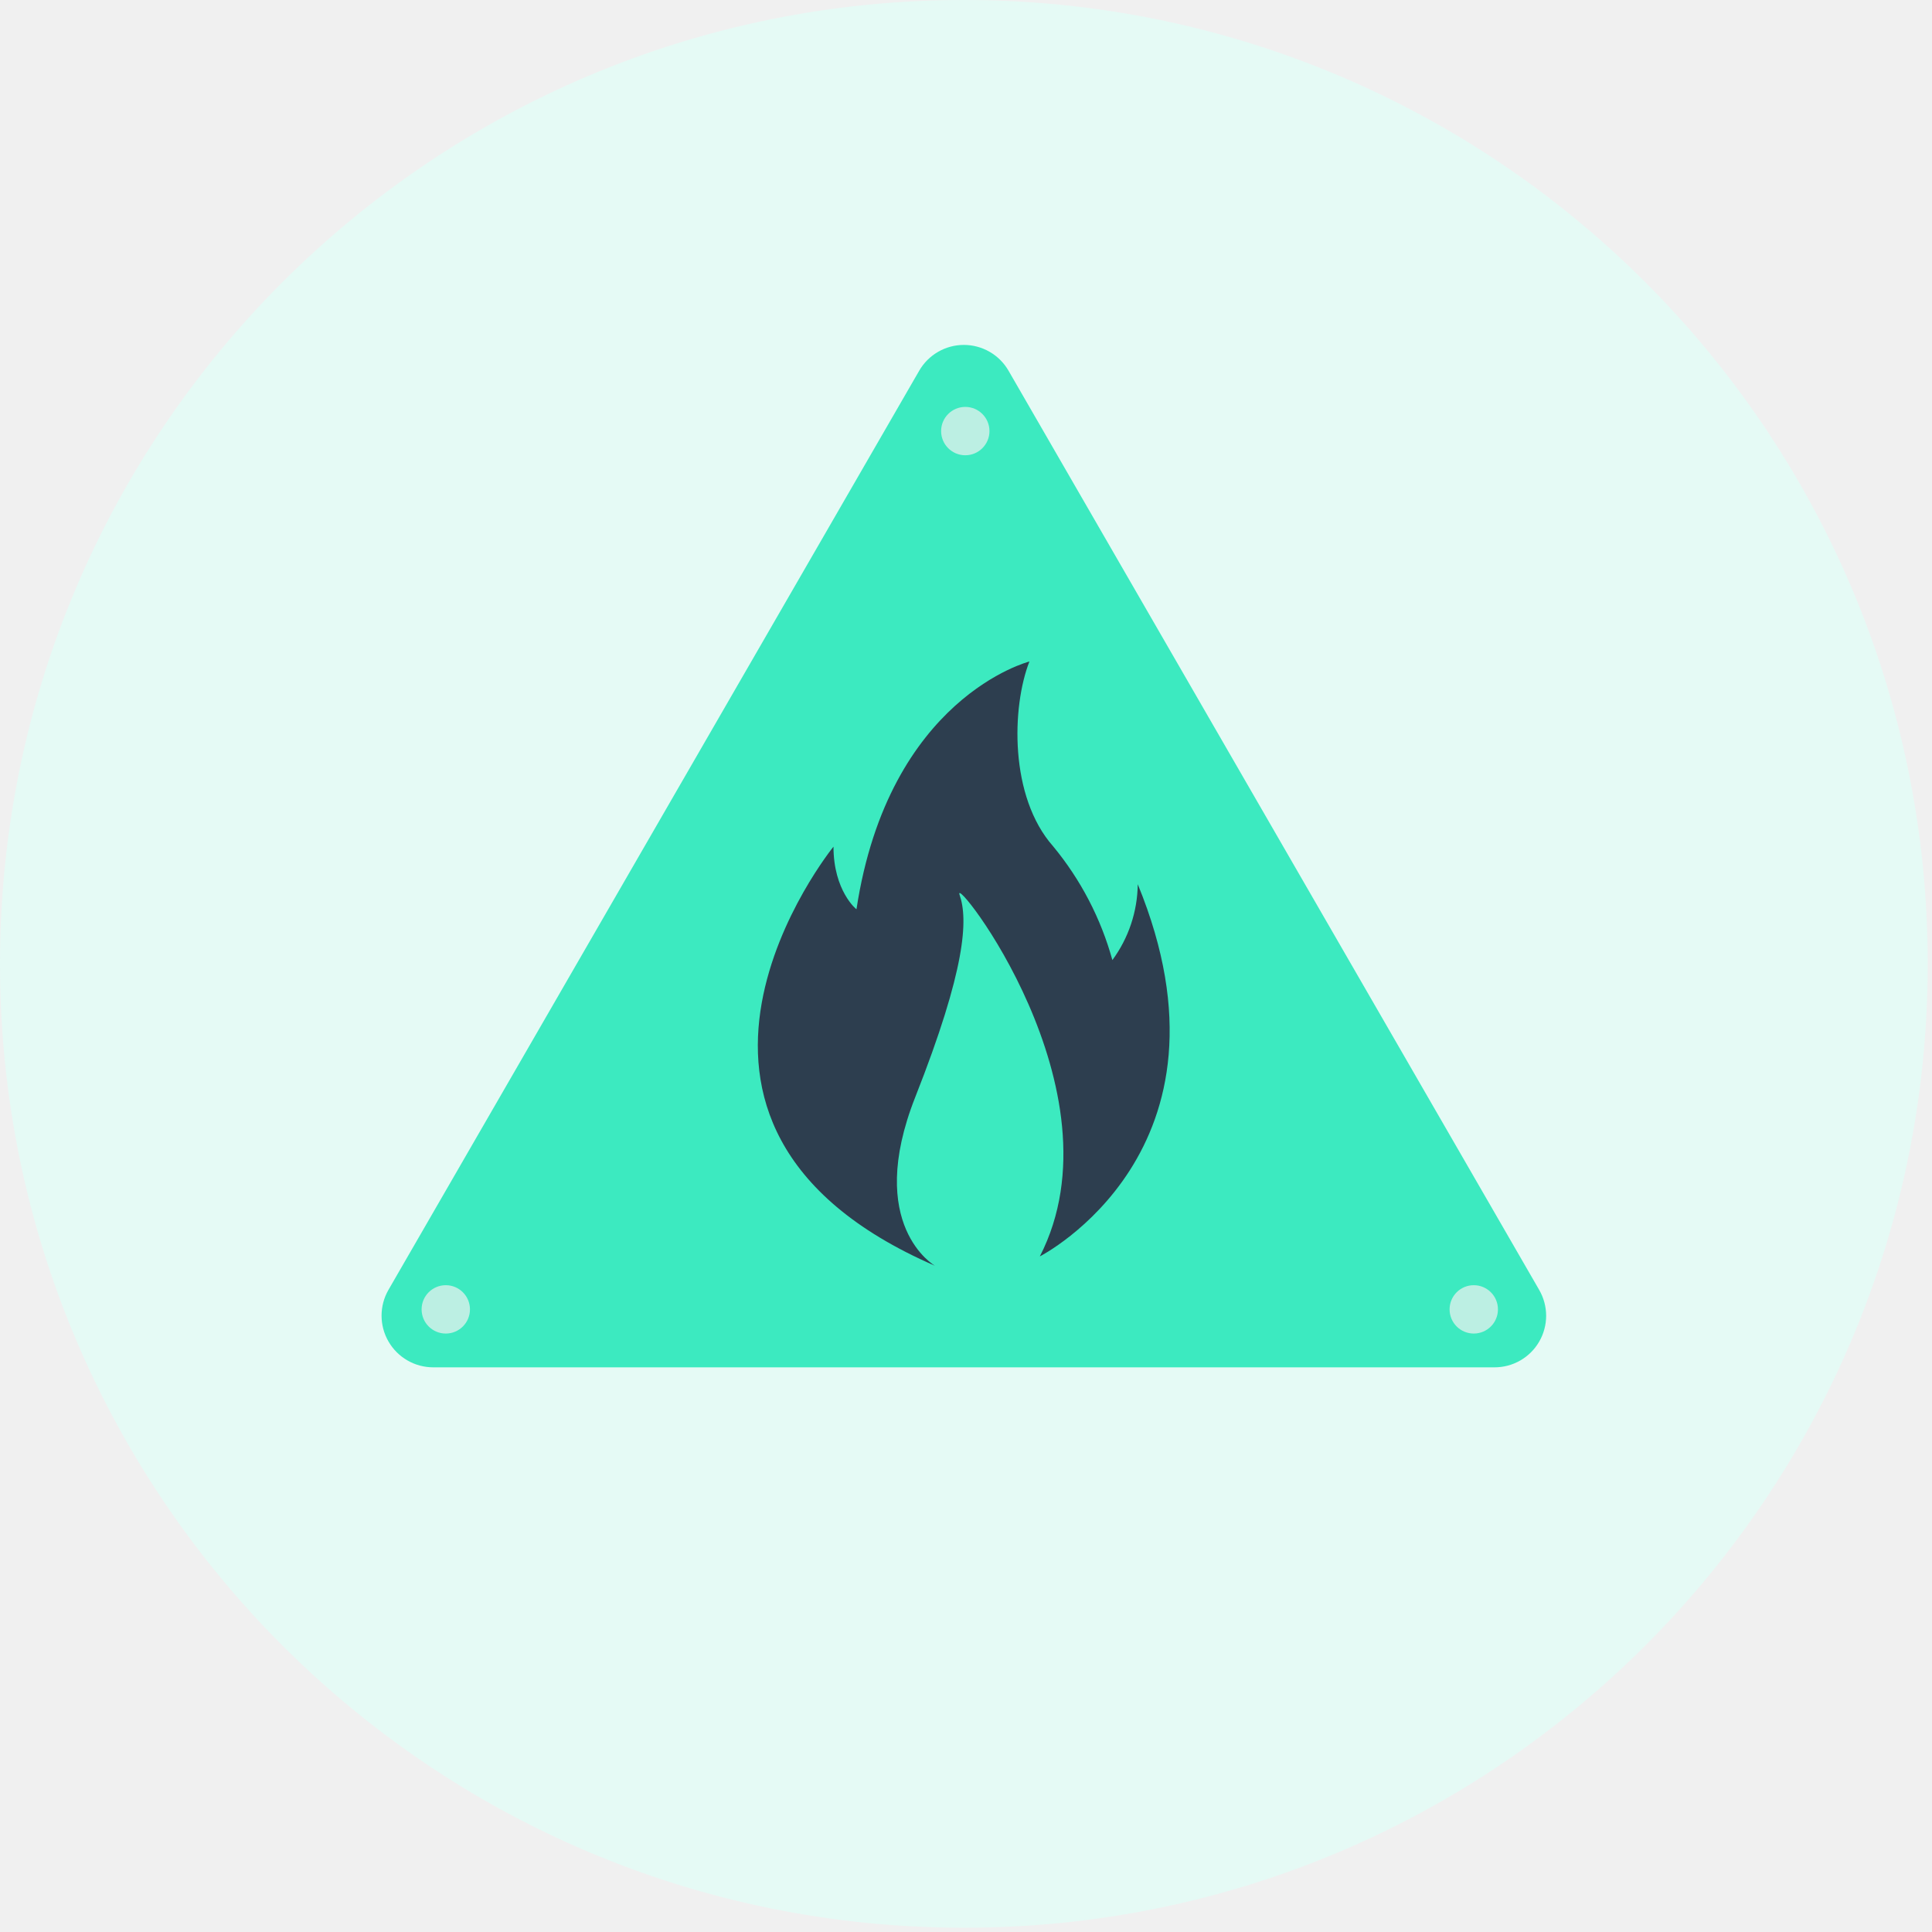
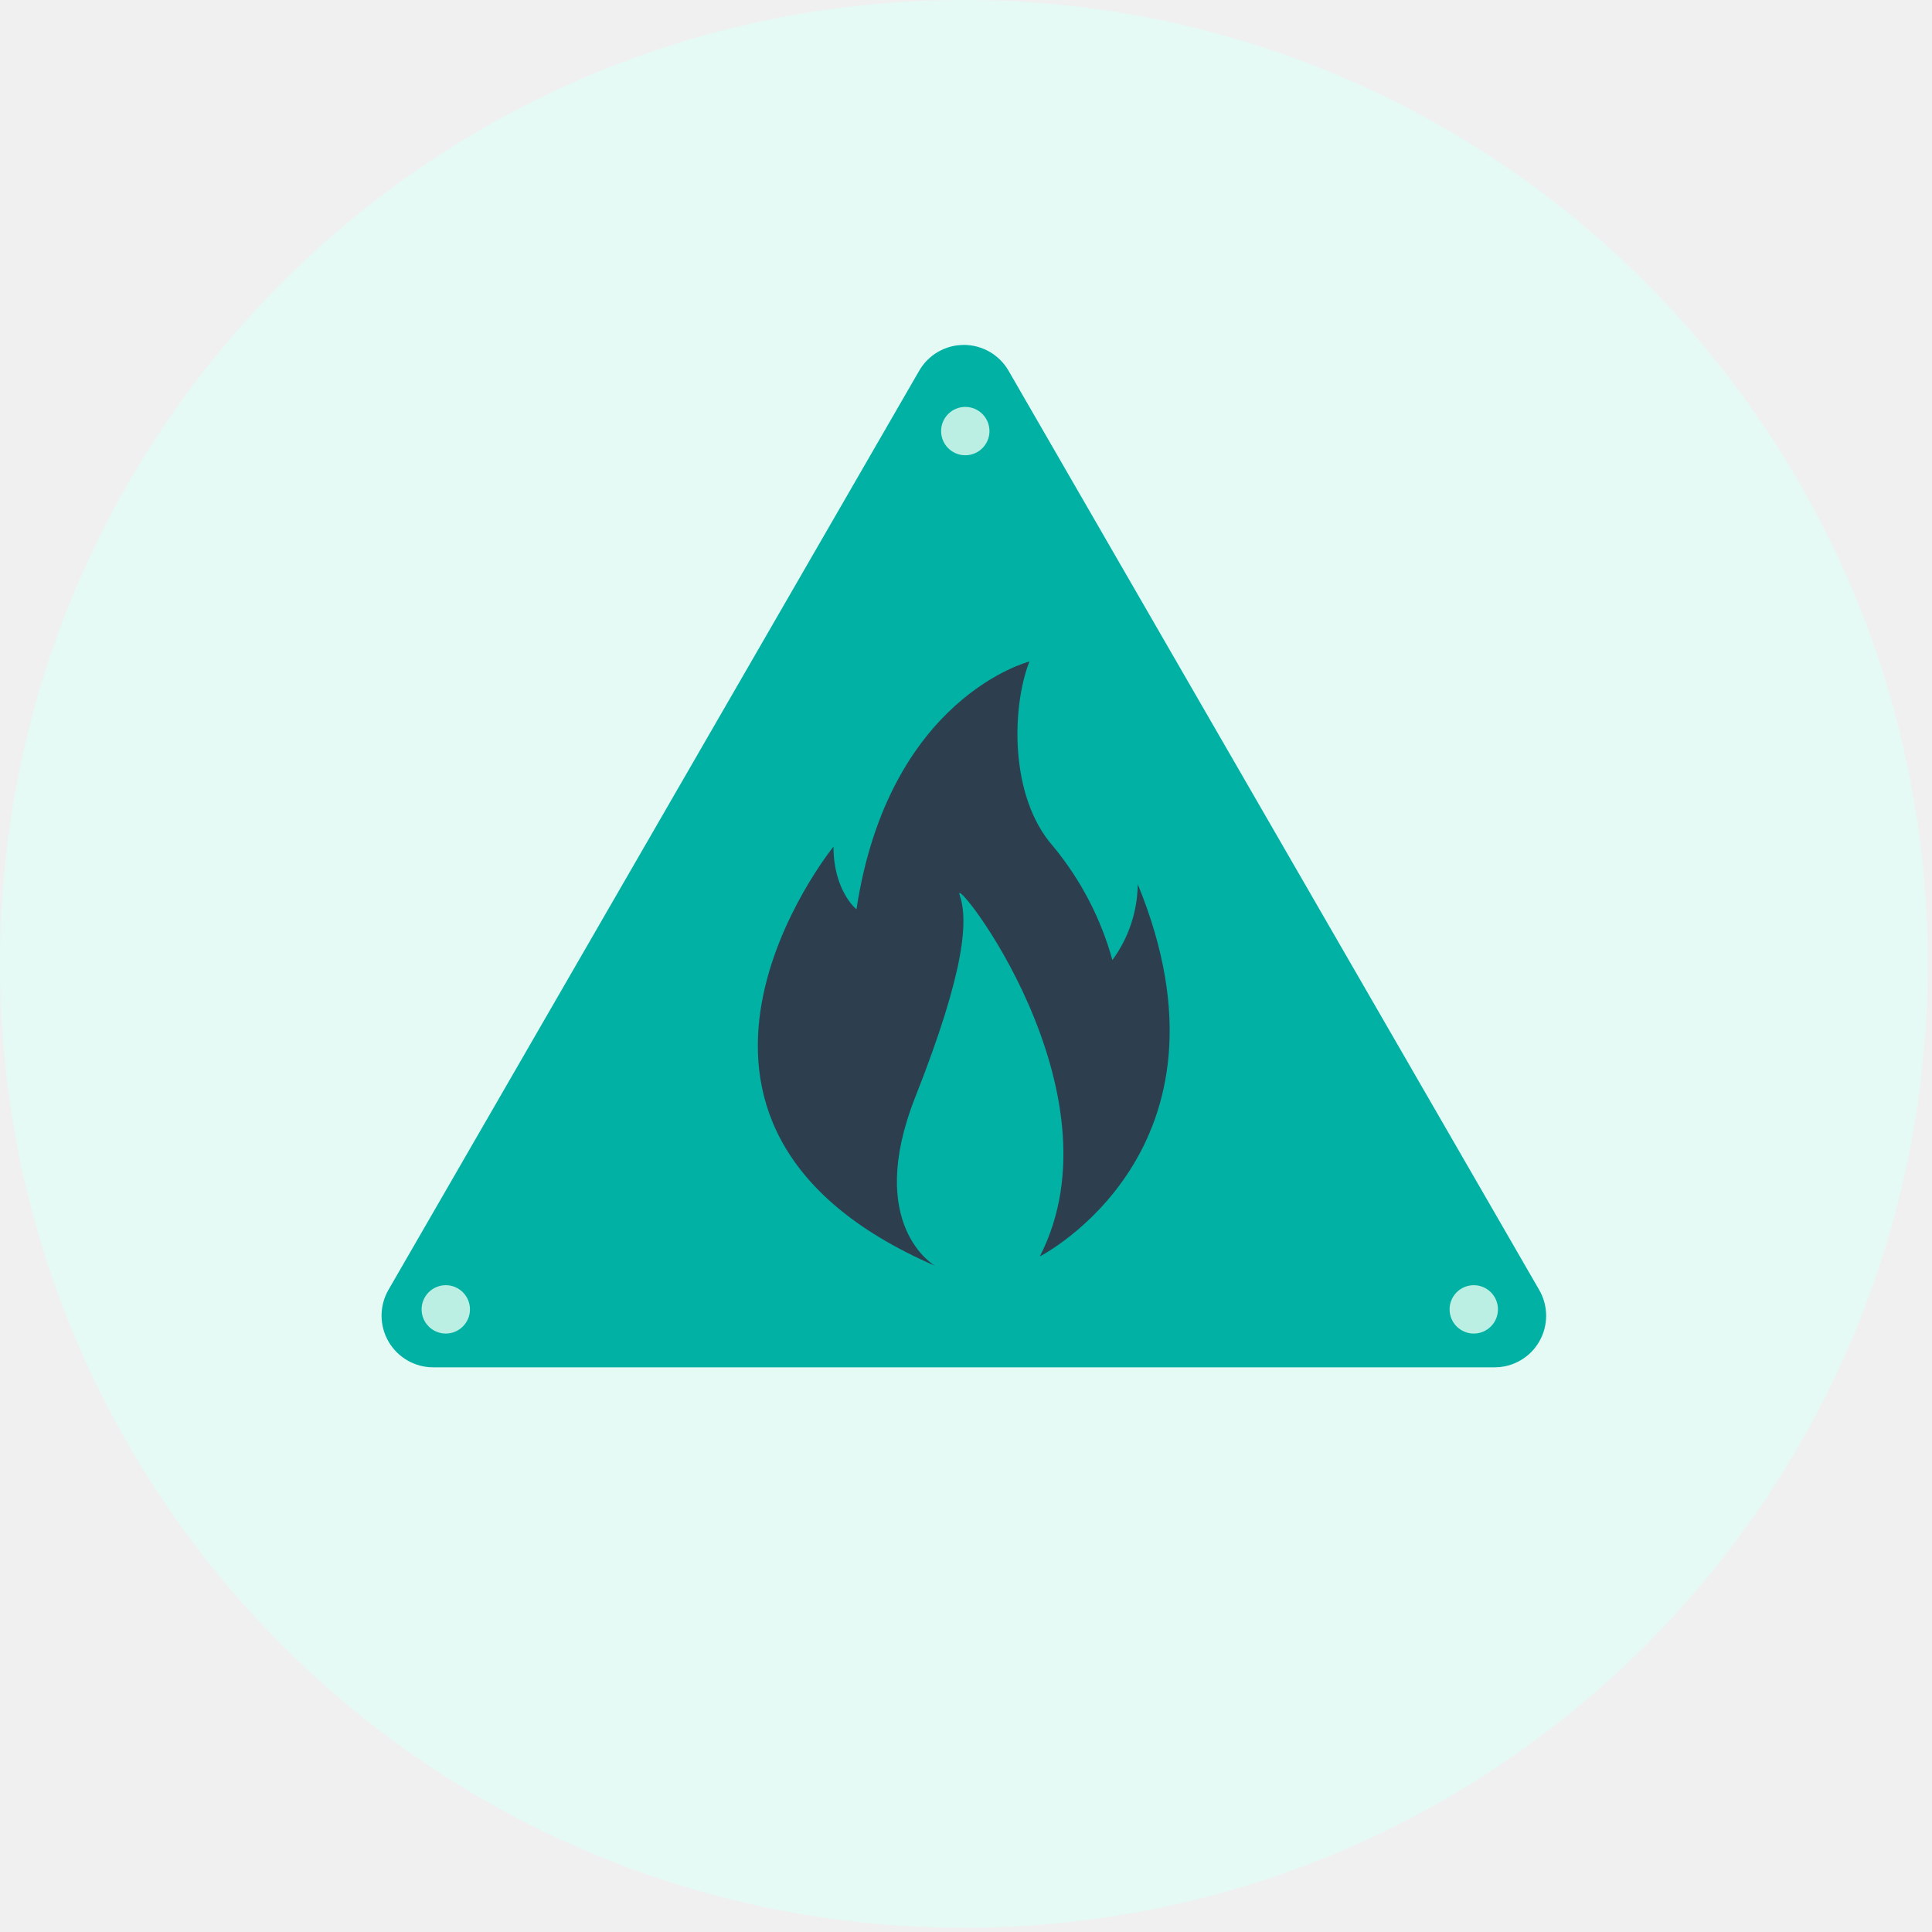
<svg xmlns="http://www.w3.org/2000/svg" width="163" height="163" viewBox="0 0 163 163" fill="none">
  <g clip-path="url(#clip0_183_70)">
    <path d="M81.32 162.64C126.232 162.64 162.64 126.232 162.64 81.32C162.64 36.408 126.232 0 81.32 0C36.408 0 0 36.408 0 81.32C0 126.232 36.408 162.64 81.32 162.64Z" fill="#E5FAF5" />
-     <path d="M77.55 31.28L32.77 108.83C32.39 109.492 32.191 110.242 32.192 111.006C32.193 111.769 32.394 112.519 32.776 113.18C33.157 113.841 33.706 114.39 34.367 114.773C35.027 115.156 35.777 115.358 36.54 115.36H126.09C126.855 115.361 127.606 115.161 128.268 114.779C128.931 114.397 129.481 113.847 129.863 113.185C130.245 112.523 130.446 111.772 130.446 111.007C130.445 110.243 130.243 109.492 129.86 108.83L85.09 31.28C84.709 30.617 84.159 30.067 83.497 29.684C82.835 29.302 82.085 29.1 81.32 29.1C80.555 29.1 79.804 29.302 79.143 29.684C78.481 30.067 77.931 30.617 77.55 31.28V31.28Z" fill="#3CEAC0" />
+     <path d="M77.55 31.28L32.77 108.83C32.39 109.492 32.191 110.242 32.192 111.006C32.193 111.769 32.394 112.519 32.776 113.18C33.157 113.841 33.706 114.39 34.367 114.773C35.027 115.156 35.777 115.358 36.54 115.36H126.09C126.855 115.361 127.606 115.161 128.268 114.779C128.931 114.397 129.481 113.847 129.863 113.185C130.245 112.523 130.446 111.772 130.446 111.007C130.445 110.243 130.243 109.492 129.86 108.83L85.09 31.28C84.709 30.617 84.159 30.067 83.497 29.684C82.835 29.302 82.085 29.1 81.32 29.1C80.555 29.1 79.804 29.302 79.143 29.684C78.481 30.067 77.931 30.617 77.55 31.28V31.28Z" fill="#00B1A4" />
    <path d="M70.32 71.43C70.32 71.43 51.32 94.83 78.88 106.79C78.88 106.79 72.94 103.4 77.22 92.56C81.5 81.72 81.68 77.56 80.96 75.5C80.24 73.44 94.92 92 87.73 106C87.73 106 105.23 97.08 95.99 74.6C95.965 76.905 95.216 79.144 93.85 81C92.879 77.483 91.175 74.212 88.85 71.4C85.15 67.22 85.35 59.65 86.85 55.81C86.85 55.81 74.99 58.81 72.26 76.71C72.26 76.74 70.32 75.16 70.32 71.43Z" fill="#2D3E4F" />
    <path d="M81.44 38.41C82.567 38.41 83.48 37.497 83.48 36.37C83.48 35.243 82.567 34.33 81.44 34.33C80.313 34.33 79.4 35.243 79.4 36.37C79.4 37.497 80.313 38.41 81.44 38.41Z" fill="#BCEFE3" />
    <path d="M124.34 112.51C125.467 112.51 126.38 111.597 126.38 110.47C126.38 109.343 125.467 108.43 124.34 108.43C123.213 108.43 122.3 109.343 122.3 110.47C122.3 111.597 123.213 112.51 124.34 112.51Z" fill="#BCEFE3" />
    <path d="M37.61 112.51C38.737 112.51 39.65 111.597 39.65 110.47C39.65 109.343 38.737 108.43 37.61 108.43C36.483 108.43 35.57 109.343 35.57 110.47C35.57 111.597 36.483 112.51 37.61 112.51Z" fill="#BCEFE3" />
  </g>
  <defs>
    <clipPath id="clip0_183_70">
      <rect width="162.63" height="162.63" fill="white" />
    </clipPath>
  </defs>
</svg>
